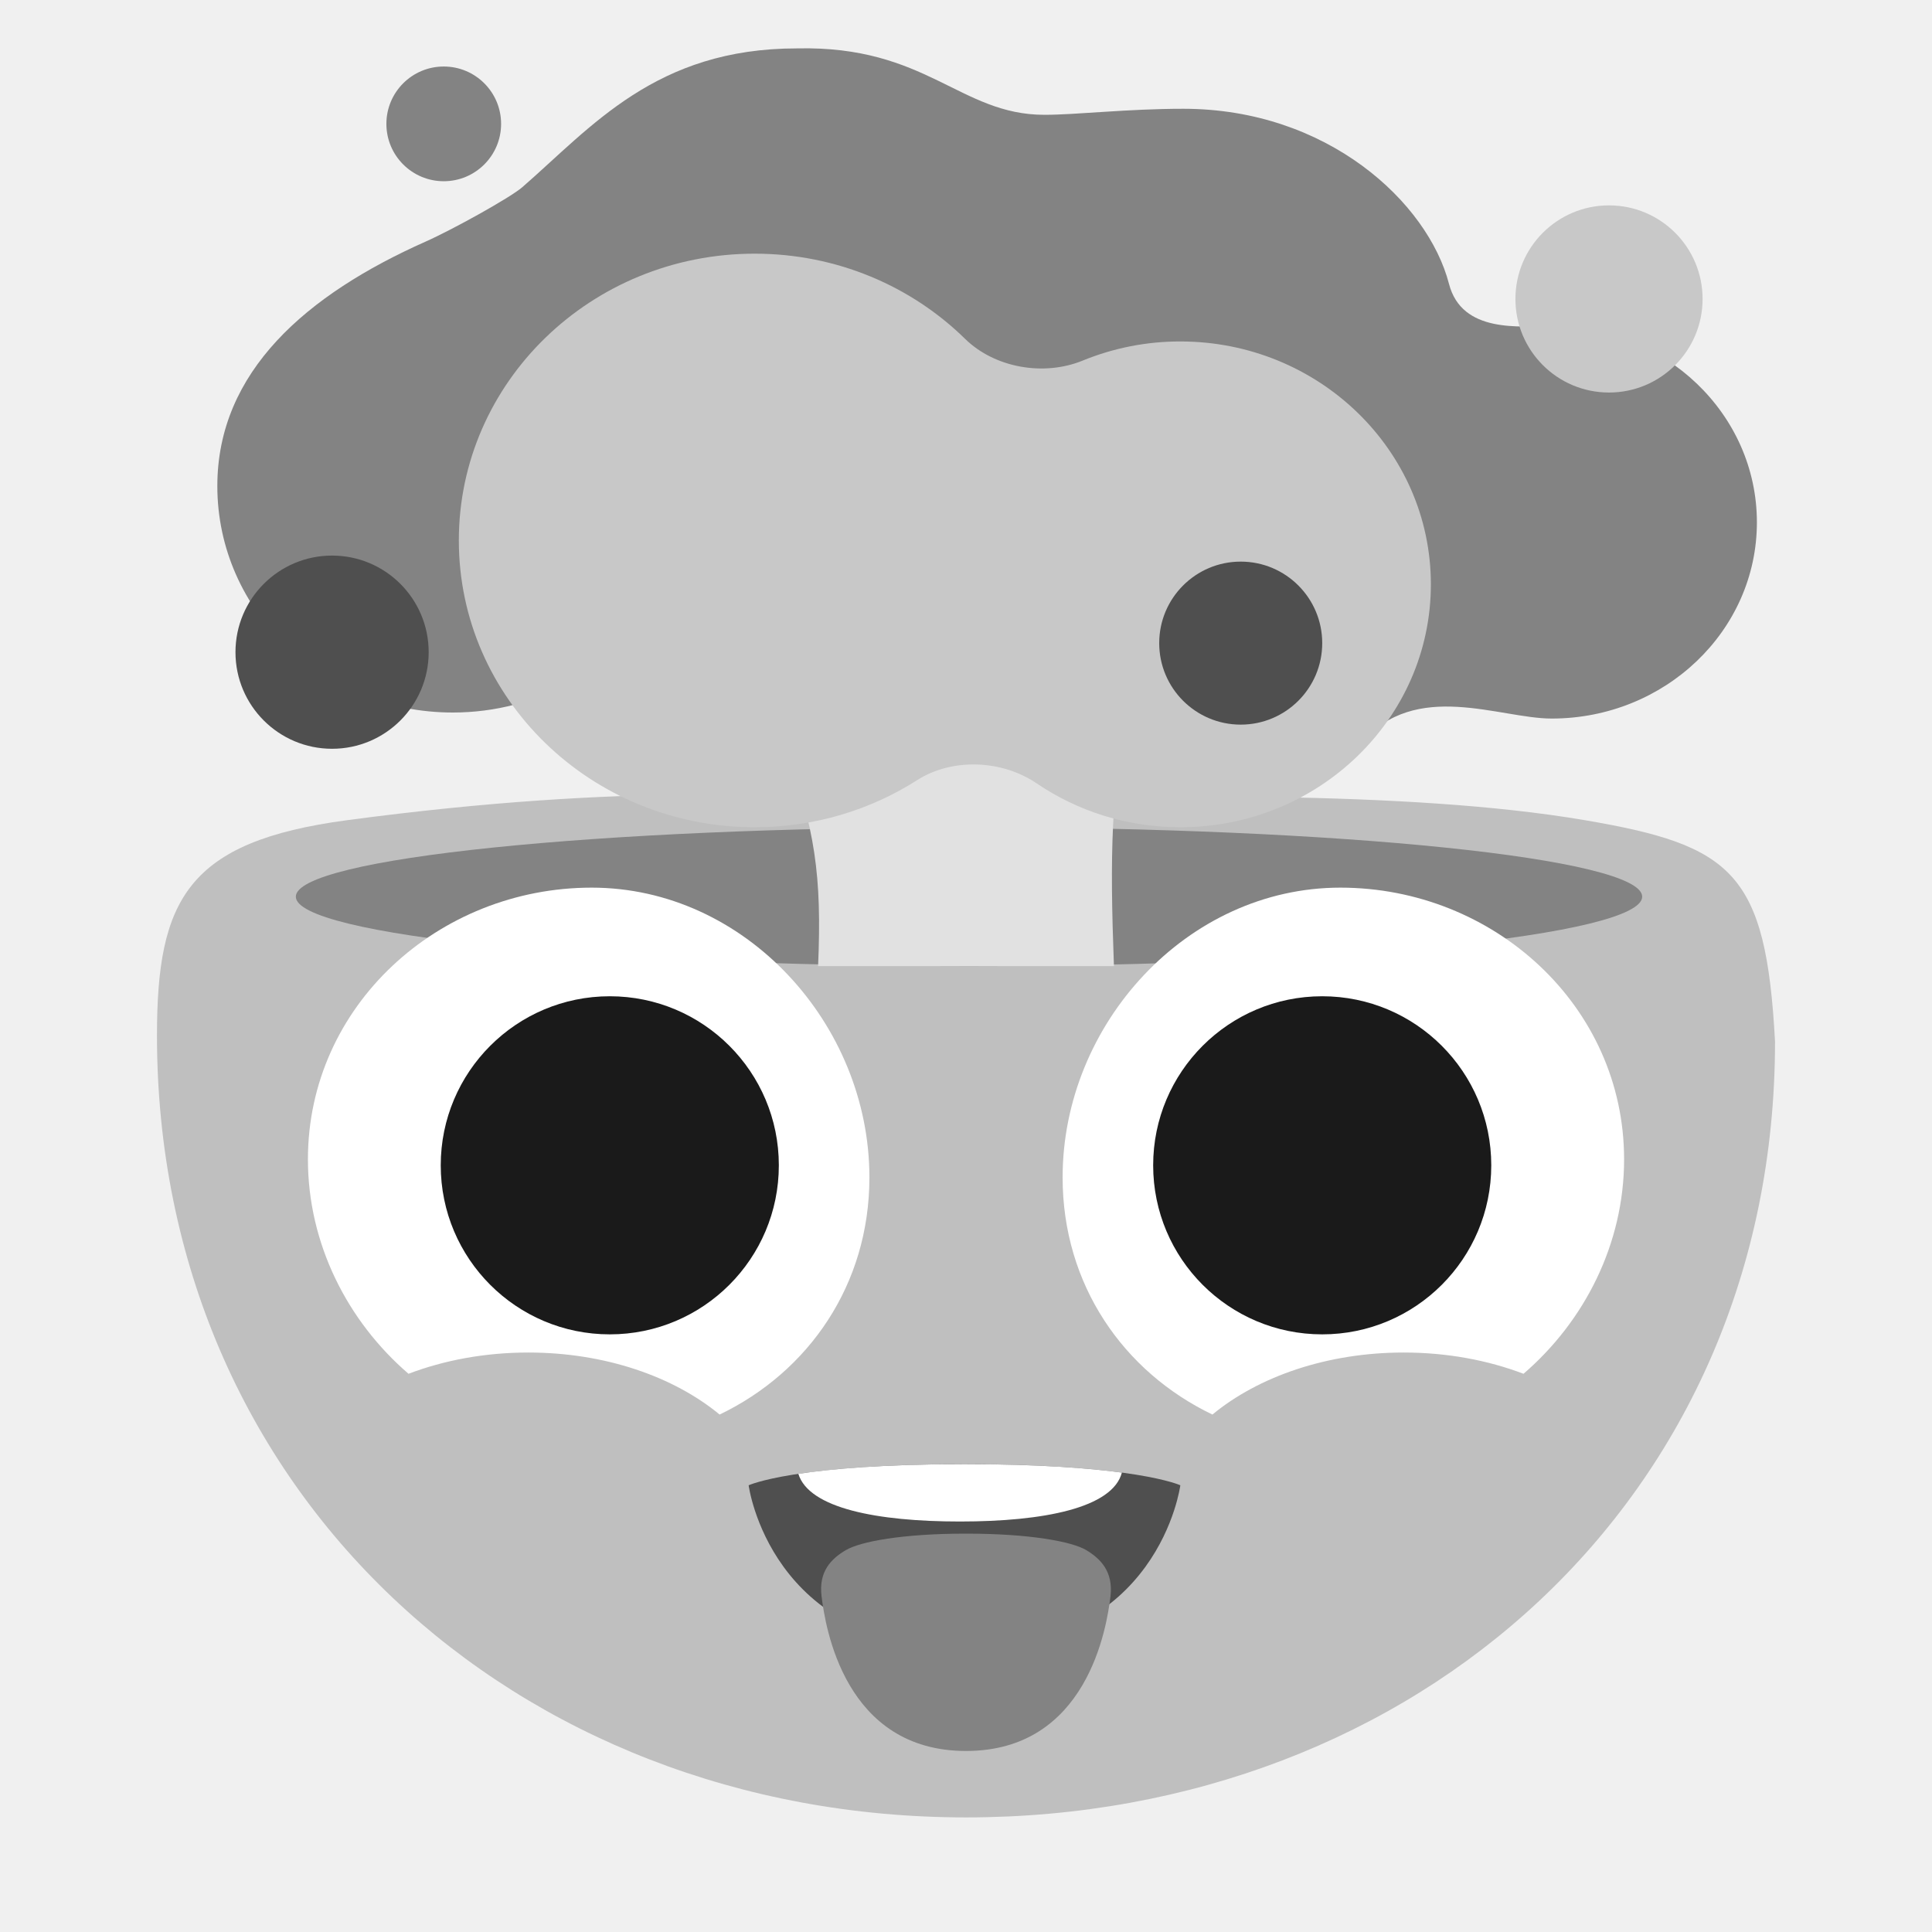
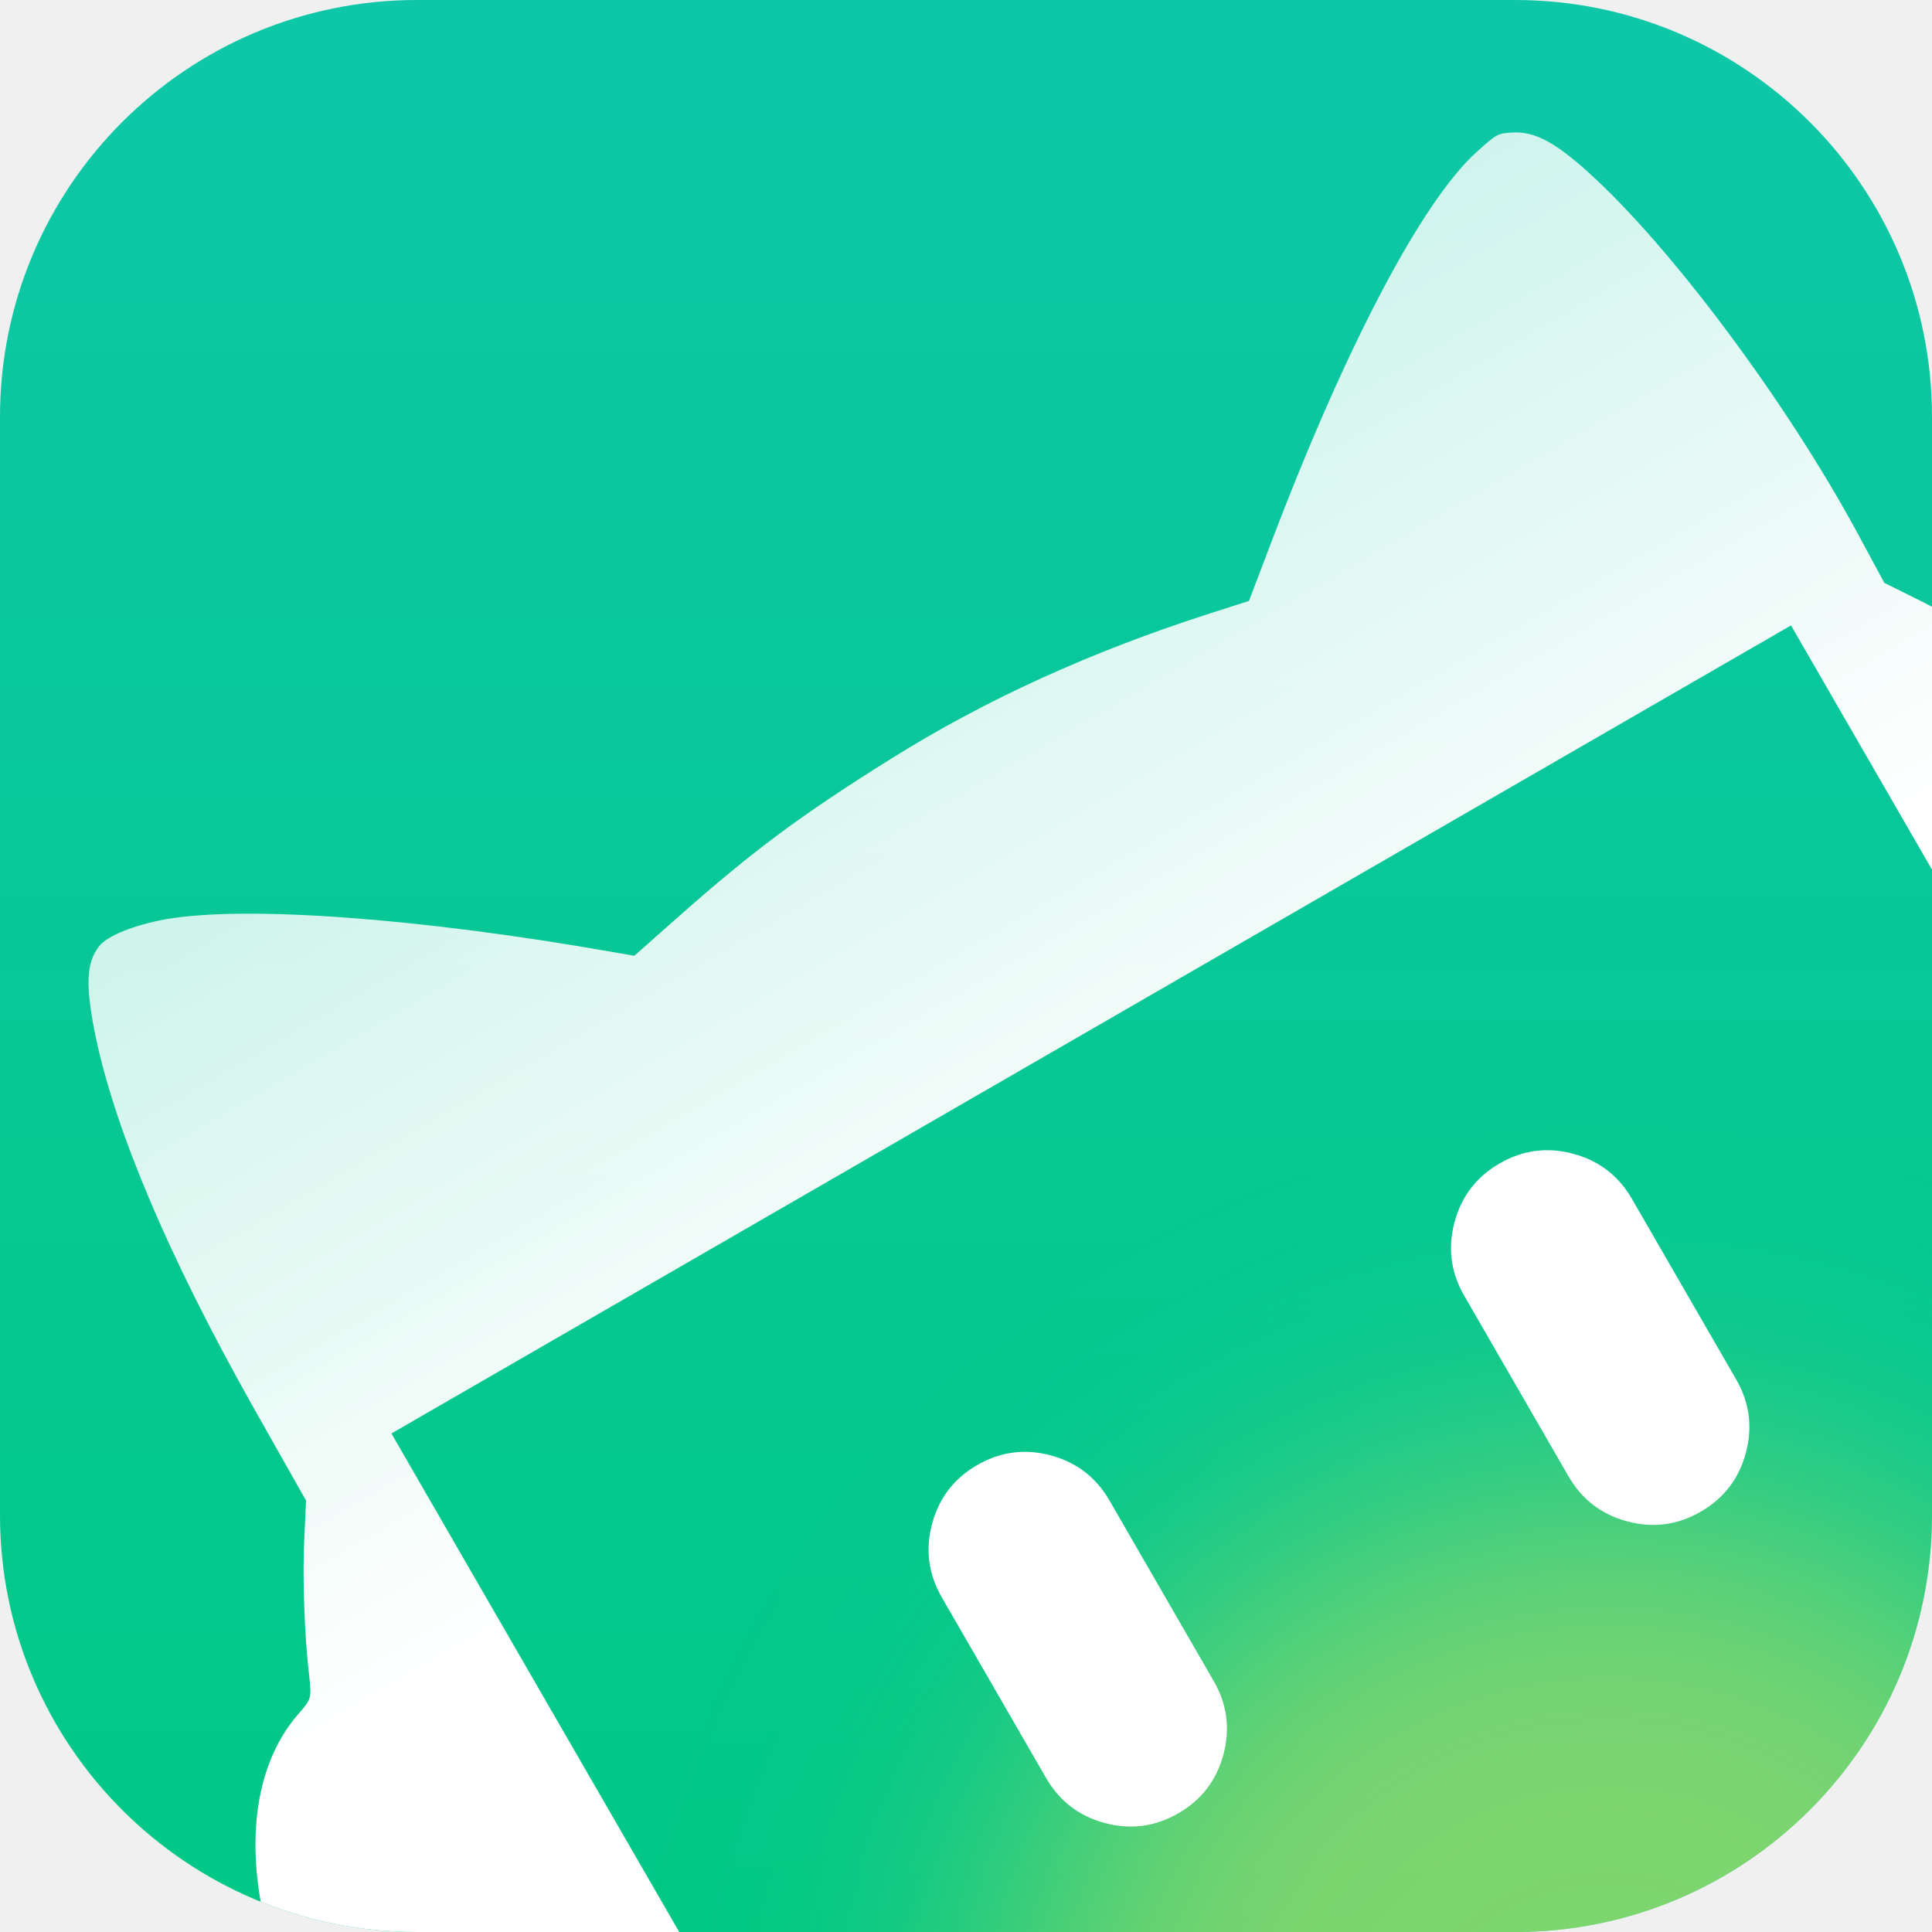
- <svg xmlns="http://www.w3.org/2000/svg" height="24" style="flex:none;line-height:1" viewBox="0 0 320 320" width="24">
-   <path d="M294 172.52c0 75.654-59.442 128.5-134 128.5-74.558 0-134-53.846-134-129.5 0-22.501 5-32.142 31.5-35.672 47.5-6.329 72.542-3.828 102.5-3.828 29.959-.001 72.556-1.271 102.5 3.828 24.5 4.171 30 8.671 31.5 36.672z" fill="#BFBFBF" />
-   <path d="M159.75 242.51c-28.25 0-35.75 3.5-35.75 3.5s3.5 27 35.75 27 35.75-27 35.75-27-7.5-3.5-35.75-3.5z" fill="#4F4F4F" />
-   <ellipse cx="160.499" cy="148.517" fill="#838383" rx="111.5" ry="11.5" />
-   <path d="M135.503 160.013c.633-14.972-.483-22.788-5.5-36.443 0 0 9.5-12.056 27-12.056s30 3.064 30 3.064c-3.028 16.793-3.182 26.921-2.5 45.435h-49z" fill="#E1E1E1" />
-   <path d="M119.191 234.294c14.742-7.076 24.811-21.51 24.811-39.273 0-25.406-20.595-48-46-48s-47 19.594-47 45c0 13.983 6.542 26.812 16.662 35.521 5.893-2.245 12.652-3.521 19.838-3.521 12.705 0 24.077 3.989 31.689 10.273zM200.813 234.294c-14.742-7.076-24.811-21.51-24.811-39.273 0-25.406 20.595-48 46-48s47 19.594 47 45c0 13.983-6.543 26.812-16.662 35.521-5.893-2.245-12.652-3.521-19.838-3.521-12.705 0-24.077 3.989-31.689 10.273z" fill="#fff" />
-   <path d="M219 221.012c-15.464 0-28-12.536-28-28s12.536-28 28-28 28 12.536 28 28-12.536 28-28 28zM101 221.012c15.464 0 28-12.536 28-28s-12.536-28-28-28-28 12.536-28 28 12.536 28 28 28z" fill="#1A1A1A" />
-   <path d="M172.997 19.016c-14.027 0-19.5-11.5-41-11-23.394 0-34 13-45.5 23-1.958 1.702-11.5 7-16 9-19.683 8.748-34.5 21.5-34.5 40.5 0 20.711 17.461 37.5 39 37.5 3.537 0 6.963-.453 10.22-1.301 8.7 10.539 22.179 16.658 37.28 17.301 23.5 1 31-15.25 44.5-8.5 9.259 4.629 13.83 8.5 28.5 8.5 17.108 0 25.057-5.233 30-11 9-10.5 22.879-4 31.5-4 18.778 0 34-14.551 34-32.5 0-17.95-15.222-32.5-34-32.5-5.15 0-14.856 1.27-17-7-3.5-13.5-20.148-29-44-29-9.318 0-17.691 1-23 1z" fill="#838383" />
-   <circle cx="73.498" cy="20.517" fill="#838383" r="9.5" />
-   <circle cx="266.502" cy="49.516" fill="#C8C8C8" r="15.5" />
-   <path d="M132.232 244.111c5.483-.823 14.191-1.601 27.515-1.601 12.212 0 20.546.654 26.073 1.396-1.542 5.861-12.963 8.104-26.823 8.104-13.698 0-25.013-2.191-26.765-7.899z" fill="#fff" />
-   <path d="M160.006 290.016c20.099 0 23.305-20.488 23.927-25.61.478-4.146-1.675-6.244-4.02-7.659-2.345-1.414-9.379-2.731-19.907-2.731-10.527 0-17.514 1.317-19.906 2.731-2.393 1.415-4.546 3.513-4.02 7.659.622 5.122 3.828 25.61 23.926 25.61z" fill="#838383" />
-   <path d="M171.694 129.744c-5.721-3.89-13.954-4.248-19.786-.526-7.724 4.929-16.971 7.798-26.91 7.798-27.062 0-49-21.267-49-47.5 0-26.234 21.938-47.5 49-47.5 13.628 0 25.956 5.392 34.838 14.097 4.948 4.85 13.088 6.24 19.498 3.609a42.502 42.502 0 0116.164-3.166c22.92 0 41.5 18.012 41.5 40.23 0 22.218-18.58 40.23-41.5 40.23-8.856 0-17.065-2.69-23.804-7.272z" fill="#C8C8C8" />
-   <path d="M55.002 124.021c8.837 0 16-7.164 16-16 0-8.837-7.163-16-16-16s-16 7.163-16 16c0 8.836 7.163 16 16 16zM205.502 120.021c7.456 0 13.5-6.045 13.5-13.5 0-7.456-6.044-13.5-13.5-13.5s-13.5 6.044-13.5 13.5c0 7.455 6.044 13.5 13.5 13.5z" fill="#4F4F4F" />
+ <svg xmlns="http://www.w3.org/2000/svg" width="64" height="64">
+   <defs>
+     <linearGradient id="gradient_0" gradientTransform="matrix(3.91889e-15 64 -64.0003 3.91887e-15 32.0002 -1.95943e-15)" gradientUnits="userSpaceOnUse" x1="0" y1="0" x2="1" y2="0">
+       <stop offset="0" stop-color="#0EC7A8" />
+       <stop offset="1" stop-color="#00C885" />
+     </linearGradient>
+   </defs>
+   <rect fill="url(#gradient_0)" width="64" height="64" rx="13.811" ry="13.811" />
+   <clipPath id="clip_1">
+     <rect width="64" height="64" rx="13.811" ry="13.811" />
+   </clipPath>
+   <g clip-path="url(#clip_1)">
+     <defs>
+       <radialGradient id="glow_0">
+         <stop offset="0.000" stop-color="#FFE255" stop-opacity="0.490" />
+         <stop offset="0.071" stop-color="#FFE255" stop-opacity="0.490" />
+         <stop offset="0.143" stop-color="#FFE255" stop-opacity="0.490" />
+         <stop offset="0.214" stop-color="#FFE255" stop-opacity="0.489" />
+         <stop offset="0.286" stop-color="#FFE255" stop-opacity="0.485" />
+         <stop offset="0.357" stop-color="#FFE255" stop-opacity="0.472" />
+         <stop offset="0.429" stop-color="#FFE255" stop-opacity="0.439" />
+         <stop offset="0.500" stop-color="#FFE255" stop-opacity="0.375" />
+         <stop offset="0.571" stop-color="#FFE255" stop-opacity="0.280" />
+         <stop offset="0.643" stop-color="#FFE255" stop-opacity="0.176" />
+         <stop offset="0.714" stop-color="#FFE255" stop-opacity="0.090" />
+         <stop offset="0.786" stop-color="#FFE255" stop-opacity="0.036" />
+         <stop offset="0.857" stop-color="#FFE255" stop-opacity="0.011" />
+         <stop offset="0.929" stop-color="#FFE255" stop-opacity="0.003" />
+         <stop offset="1.000" stop-color="#FFE255" stop-opacity="0.001" />
+       </radialGradient>
+     </defs>
+     <circle fill="url(#glow_0)" cx="53.345" cy="69.79" r="33.793" />
+     <defs>
+       <linearGradient id="gradient_1" gradientTransform="matrix(4.35136e-15 60.044 78.3872 0 39.1936 -2.86512e-06)" gradientUnits="userSpaceOnUse" x1="0" y1="0" x2="1" y2="0">
+         <stop offset="0" stop-color="#FFF" stop-opacity="0.8" />
+         <stop offset="0.438" stop-color="#FFF" />
+         <stop offset="1" stop-color="#FFF" />
+       </linearGradient>
+     </defs>
+     <path fill="url(#gradient_1)" fill-opacity="1" transform="matrix(0.866025 -0.5 0.5 0.866025 -7.25994 37.2434)" d="M10.463 2.757C11.017 1.085 11.418 0.434 12.08 0.163C12.482 0 13.415 0.13 14.425 0.488C16.954 1.411 21.751 4.667 26.755 8.868L27.276 9.302L29.197 8.911C32.388 8.26 34.396 8.021 37.913 7.902C41.581 7.771 45.424 8.14 49.483 9.02L50.786 9.302L52.305 8.065C57.765 3.603 62.41 0.673 64.798 0.184C65.623 0.011 65.666 0.011 66.079 0.217C66.752 0.543 67.164 1.194 67.642 2.692C68.76 6.187 69.498 12.471 69.368 17.399L69.313 19.309L70.106 20.503C70.865 21.665 71.983 23.792 72.374 24.812C72.548 25.279 72.591 25.311 73.014 25.377C74.925 25.67 76.694 27.764 77.573 30.793C78.365 33.517 78.387 37.403 77.638 40.203C77.508 40.648 77.15 41.56 76.835 42.211C75.717 44.49 74.002 45.836 72.19 45.847C71.82 45.847 71.777 45.88 71.386 46.574C70.054 48.987 68.223 51.108 65.931 52.92L65.931 18.983L12.395 18.983L12.395 53.689C12.388 53.683 12.381 53.678 12.373 53.673C9.801 51.741 7.294 48.854 6.165 46.531C5.872 45.912 5.807 45.847 5.373 45.739C3.061 45.163 1.14 42.493 0.347 38.77C0.033 37.283 0 34.06 0.282 32.508C0.955 28.882 2.735 26.288 5.09 25.485C5.698 25.279 5.72 25.268 6.046 24.519C6.577 23.293 7.5 21.556 8.195 20.492L8.835 19.494L8.868 15.879C8.933 10.257 9.476 5.818 10.463 2.757ZM12.503 53.769C16.802 56.956 22.768 58.858 31.075 59.697C34.581 60.044 42.797 60.011 46.487 59.621C53.347 58.915 59.067 57.265 63.148 54.834C63.717 54.494 64.264 54.139 64.79 53.769L12.503 53.769Z" fill-rule="evenodd" />
+     <path fill="#FFF" transform="matrix(0.866025 -0.5 0.5 0.866025 29.5937 50.1354)" d="M6.415 3.207L6.415 10.115Q6.415 11.444 5.475 12.383Q4.536 13.322 3.207 13.322L3.207 13.322Q1.879 13.322 0.939 12.383Q0 11.444 0 10.115L0 3.207Q0 1.879 0.939 0.939Q1.879 0 3.207 0L3.207 0Q4.536 0 5.475 0.939Q6.415 1.879 6.415 3.207Z" />
+     <path fill="#FFF" transform="matrix(0.866025 -0.5 0.5 0.866025 46.9001 40.1434)" d="M6.415 3.207L6.415 10.115Q6.415 11.444 5.475 12.383Q4.536 13.322 3.207 13.322L3.207 13.322Q1.879 13.322 0.939 12.383Q0 11.444 0 10.115L0 3.207Q0 1.879 0.939 0.939Q1.879 0 3.207 0L3.207 0Q4.536 0 5.475 0.939Q6.415 1.879 6.415 3.207Z" />
+   </g>
</svg>
